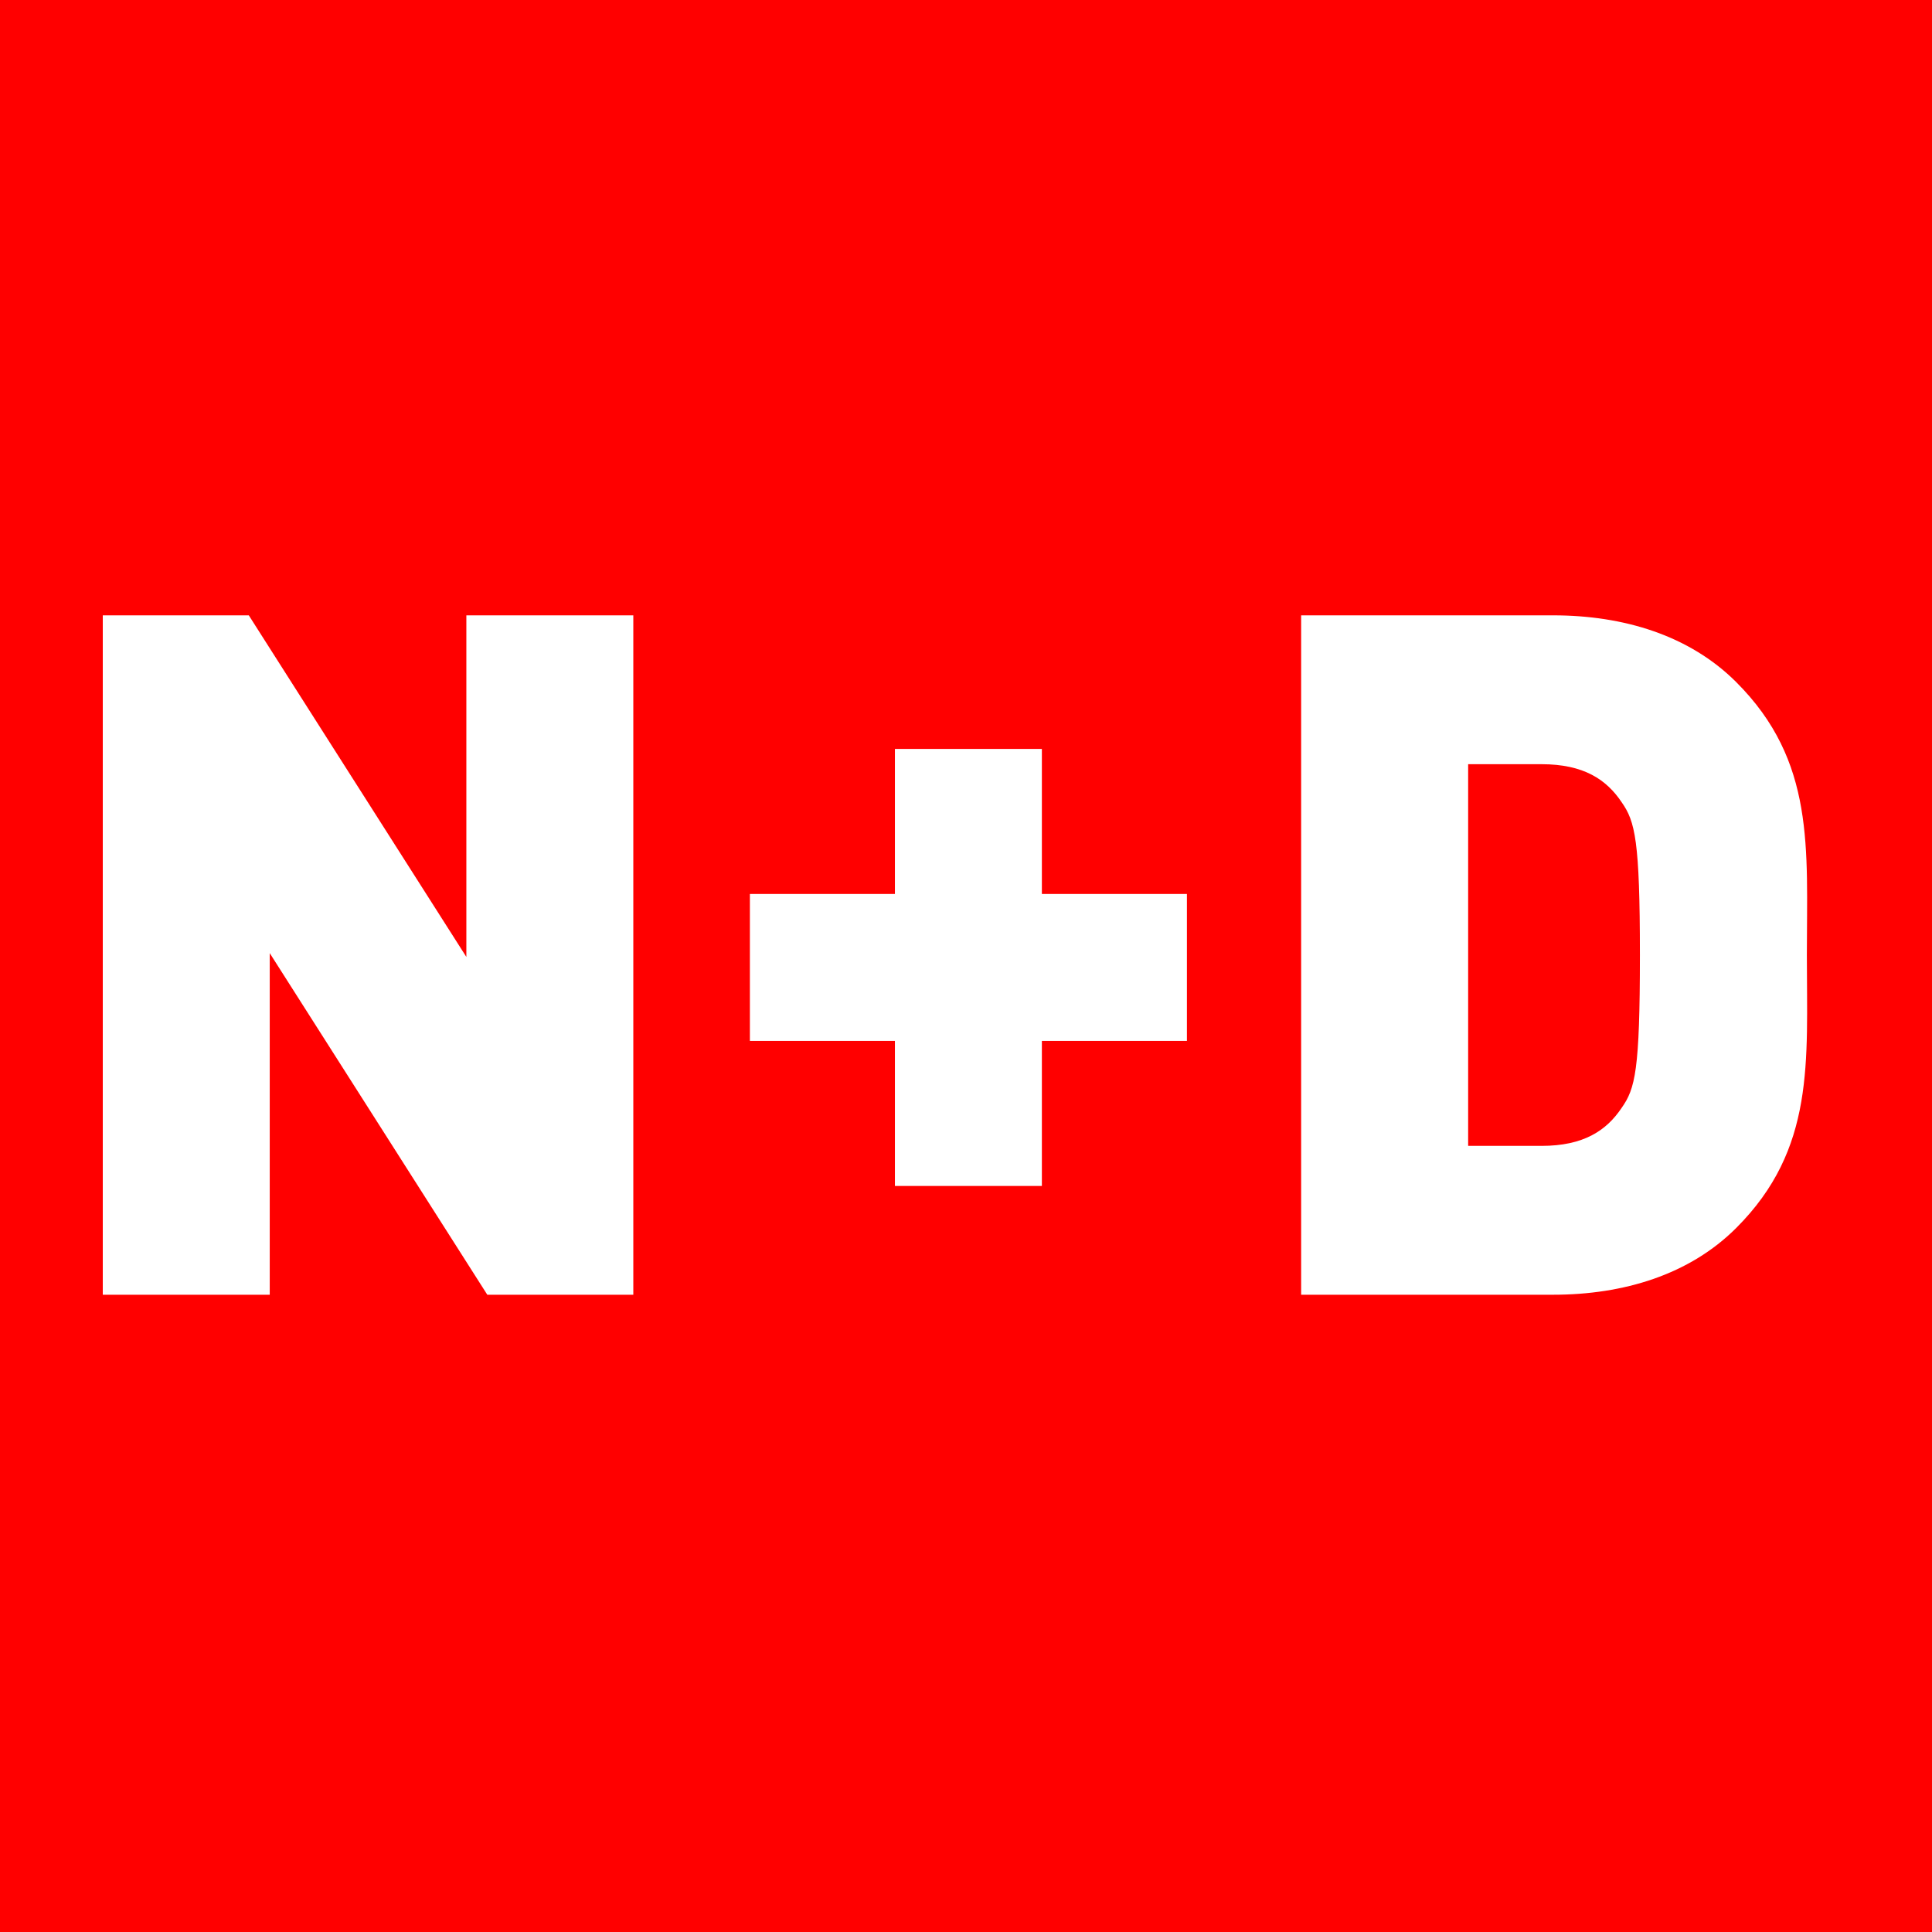
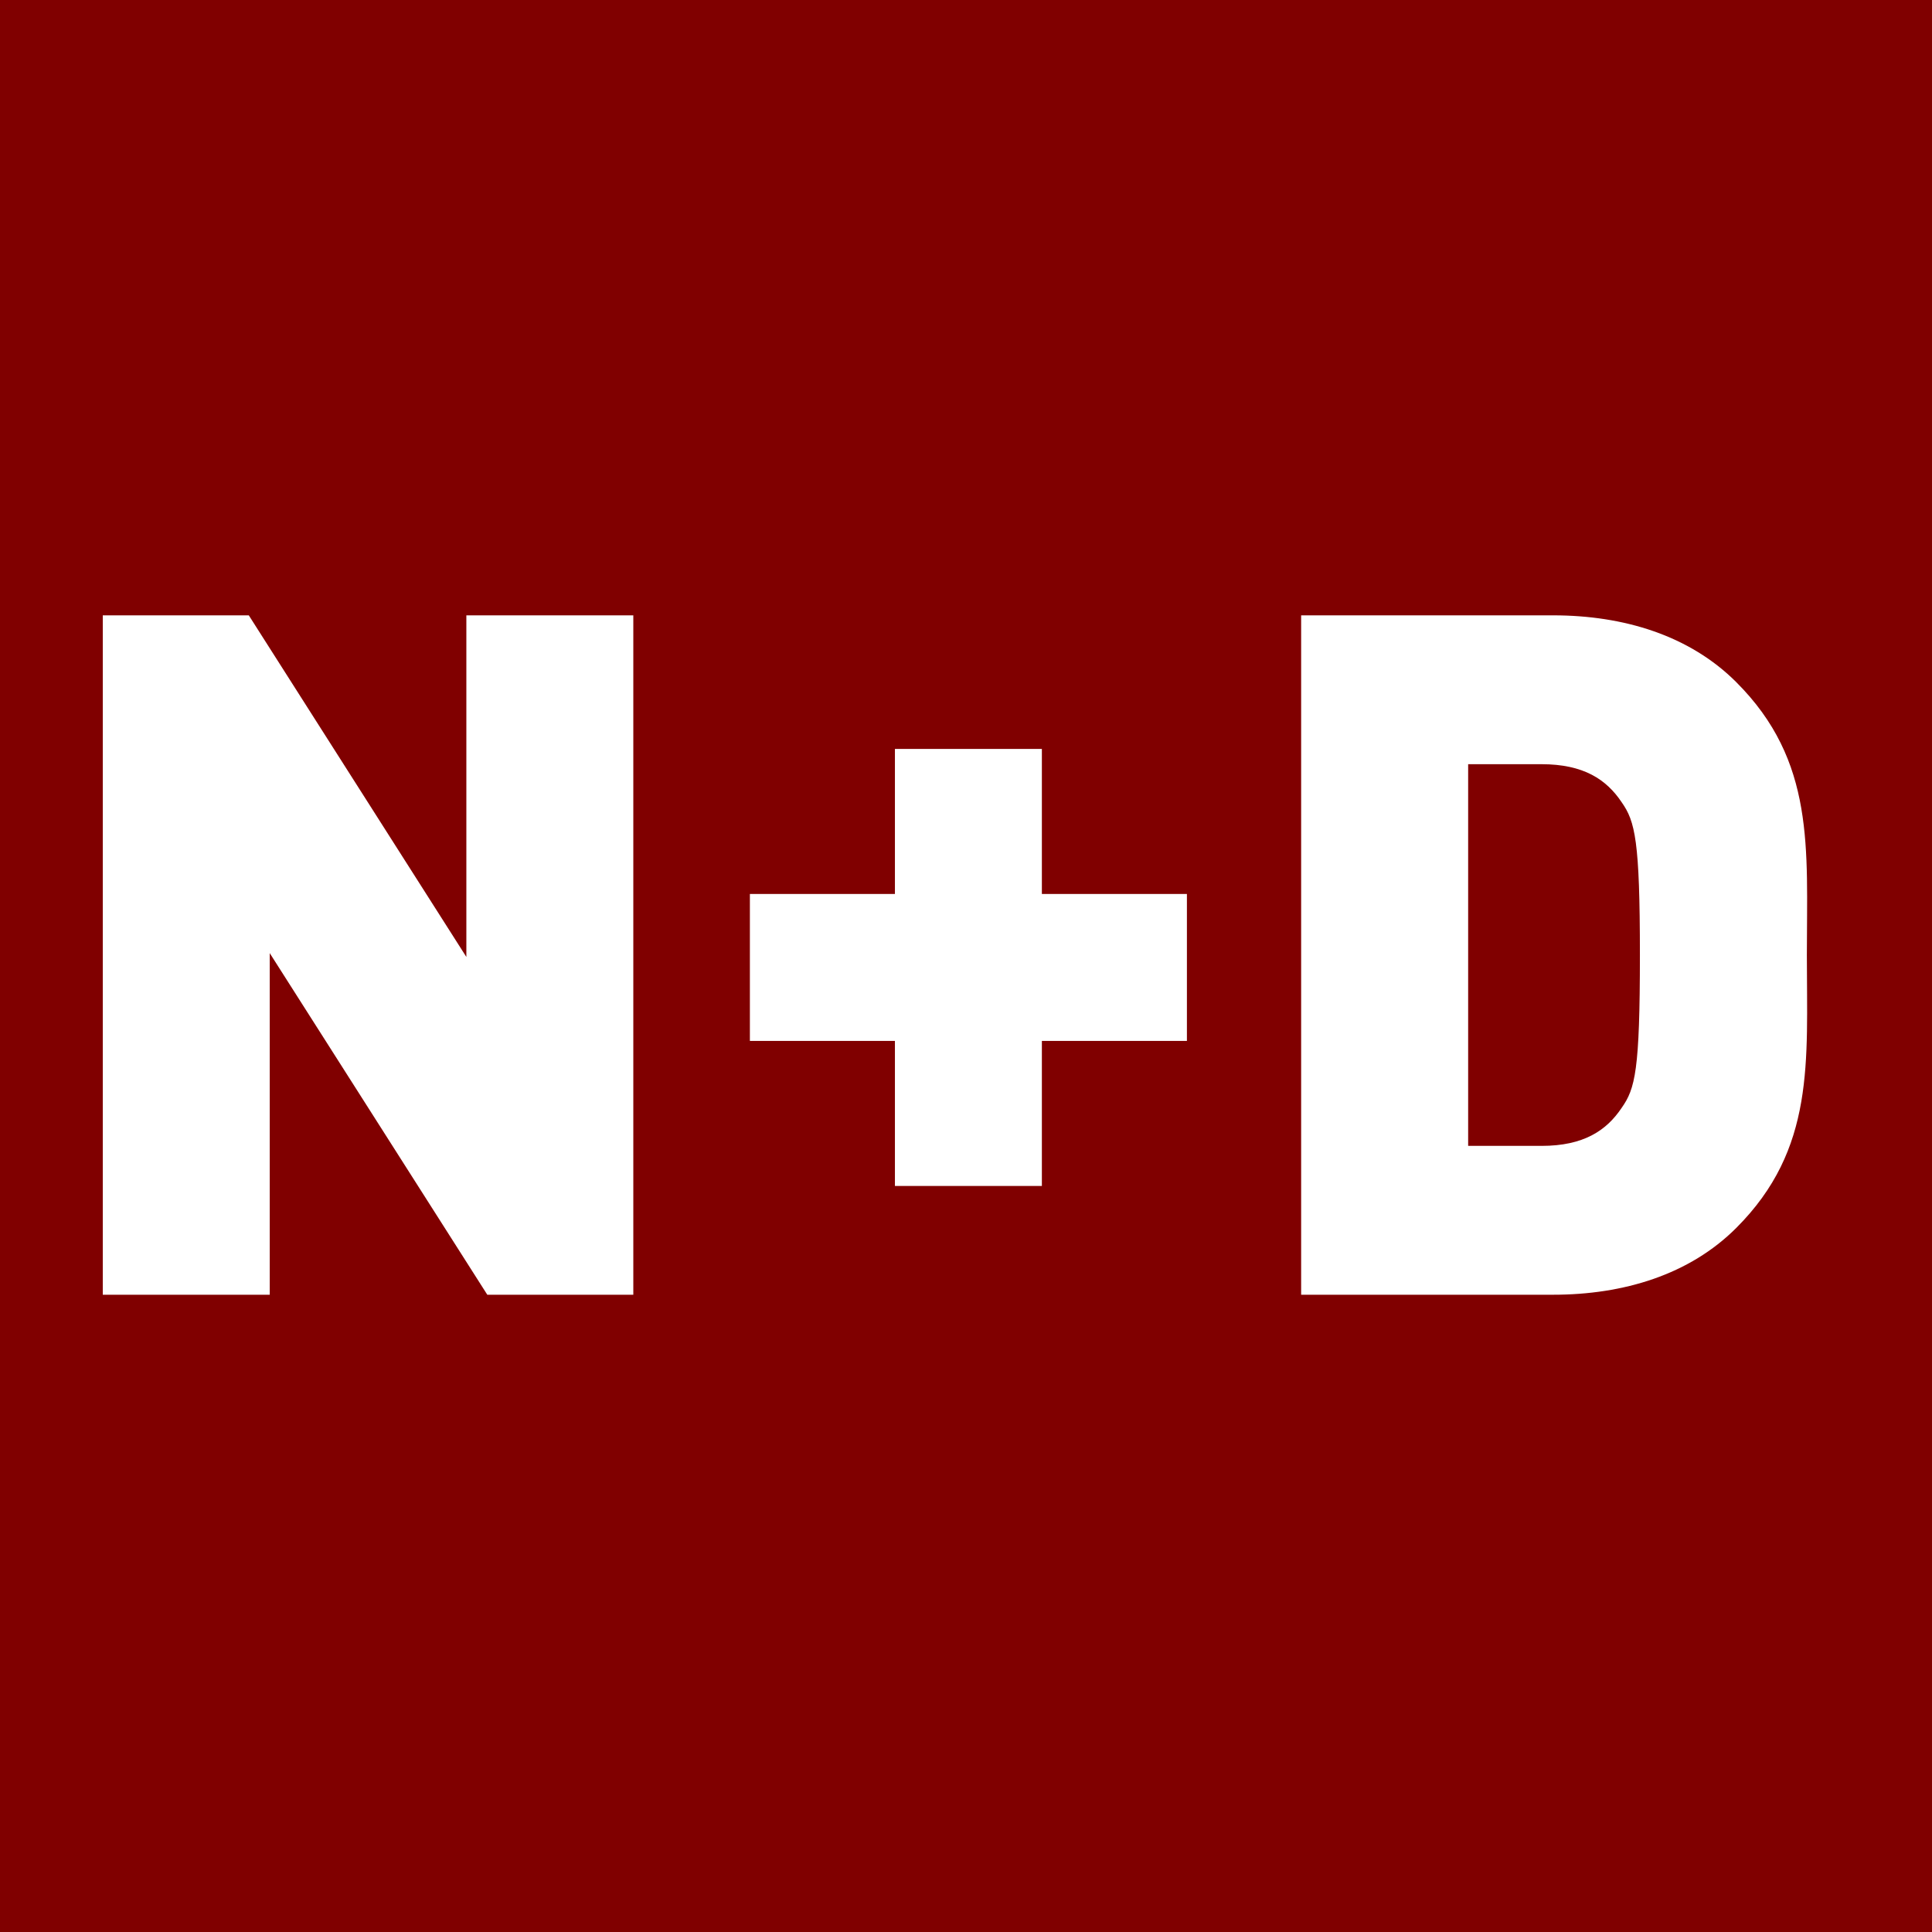
<svg xmlns="http://www.w3.org/2000/svg" width="10mm" height="10mm" viewBox="0 0 35.433 35.433" id="svg2" version="1.1">
  <defs id="defs4" />
  <g id="layer1" transform="translate(0,-1016.929)">
-     <rect style="fill:#ff0000;fill-opacity:1;stroke:none" id="rect3336" width="35.433" height="35.433" x="0" y="1016.929" />
+     <rect style="fill:#800000;fill-opacity:1;stroke:none" id="rect3336" width="35.433" height="35.433" x="0" y="1016.929" />
    <g style="font-style:normal;font-weight:normal;font-size:40px;line-height:125%;font-family:sans-serif;letter-spacing:0px;word-spacing:0px;fill:#000000;fill-opacity:1;stroke:none;stroke-width:1px;stroke-linecap:butt;stroke-linejoin:miter;stroke-opacity:1" id="text3340" transform="translate(-0.625,0.9375)">
      <path d="m 12.24,1039.737 0,-12.46 -3.062,0 0,6.265 -3.99,-6.265 -2.678,0 0,12.46 3.062,0 0,-6.265 3.99,6.265 2.678,0 z" style="font-style:normal;font-variant:normal;font-weight:900;font-stretch:normal;font-size:17.5px;font-family:DINPro;-inkscape-font-specification:'DINPro Heavy';fill:#ffffff" id="path3338" />
      <path d="m 22.393,1035.082 0,-2.695 -2.66,0 0,-2.66 -2.695,0 0,2.66 -2.66,0 0,2.695 2.66,0 0,2.66 2.695,0 0,-2.66 2.66,0 z" style="font-style:normal;font-variant:normal;font-weight:900;font-stretch:normal;font-size:17.5px;font-family:DINPro;-inkscape-font-specification:'DINPro Heavy';fill:#ffffff" id="path3340" />
      <path d="m 33.763,1033.507 c 0,-1.96 0.158,-3.553 -1.295,-5.005 -0.858,-0.858 -2.065,-1.225 -3.36,-1.225 l -4.62,0 0,12.46 4.62,0 c 1.295,0 2.502,-0.367 3.36,-1.225 1.452,-1.452 1.295,-3.045 1.295,-5.005 z m -3.062,0 c 0,2.118 -0.087,2.45 -0.333,2.8 -0.28,0.42 -0.7,0.7 -1.47,0.7 l -1.347,0 0,-7 1.347,0 c 0.77,0 1.19,0.28 1.47,0.7 0.245,0.35 0.333,0.7 0.333,2.8 z" style="font-style:normal;font-variant:normal;font-weight:900;font-stretch:normal;font-size:17.5px;font-family:DINPro;-inkscape-font-specification:'DINPro Heavy';fill:#ffffff" id="path3342" />
    </g>
  </g>
</svg>
